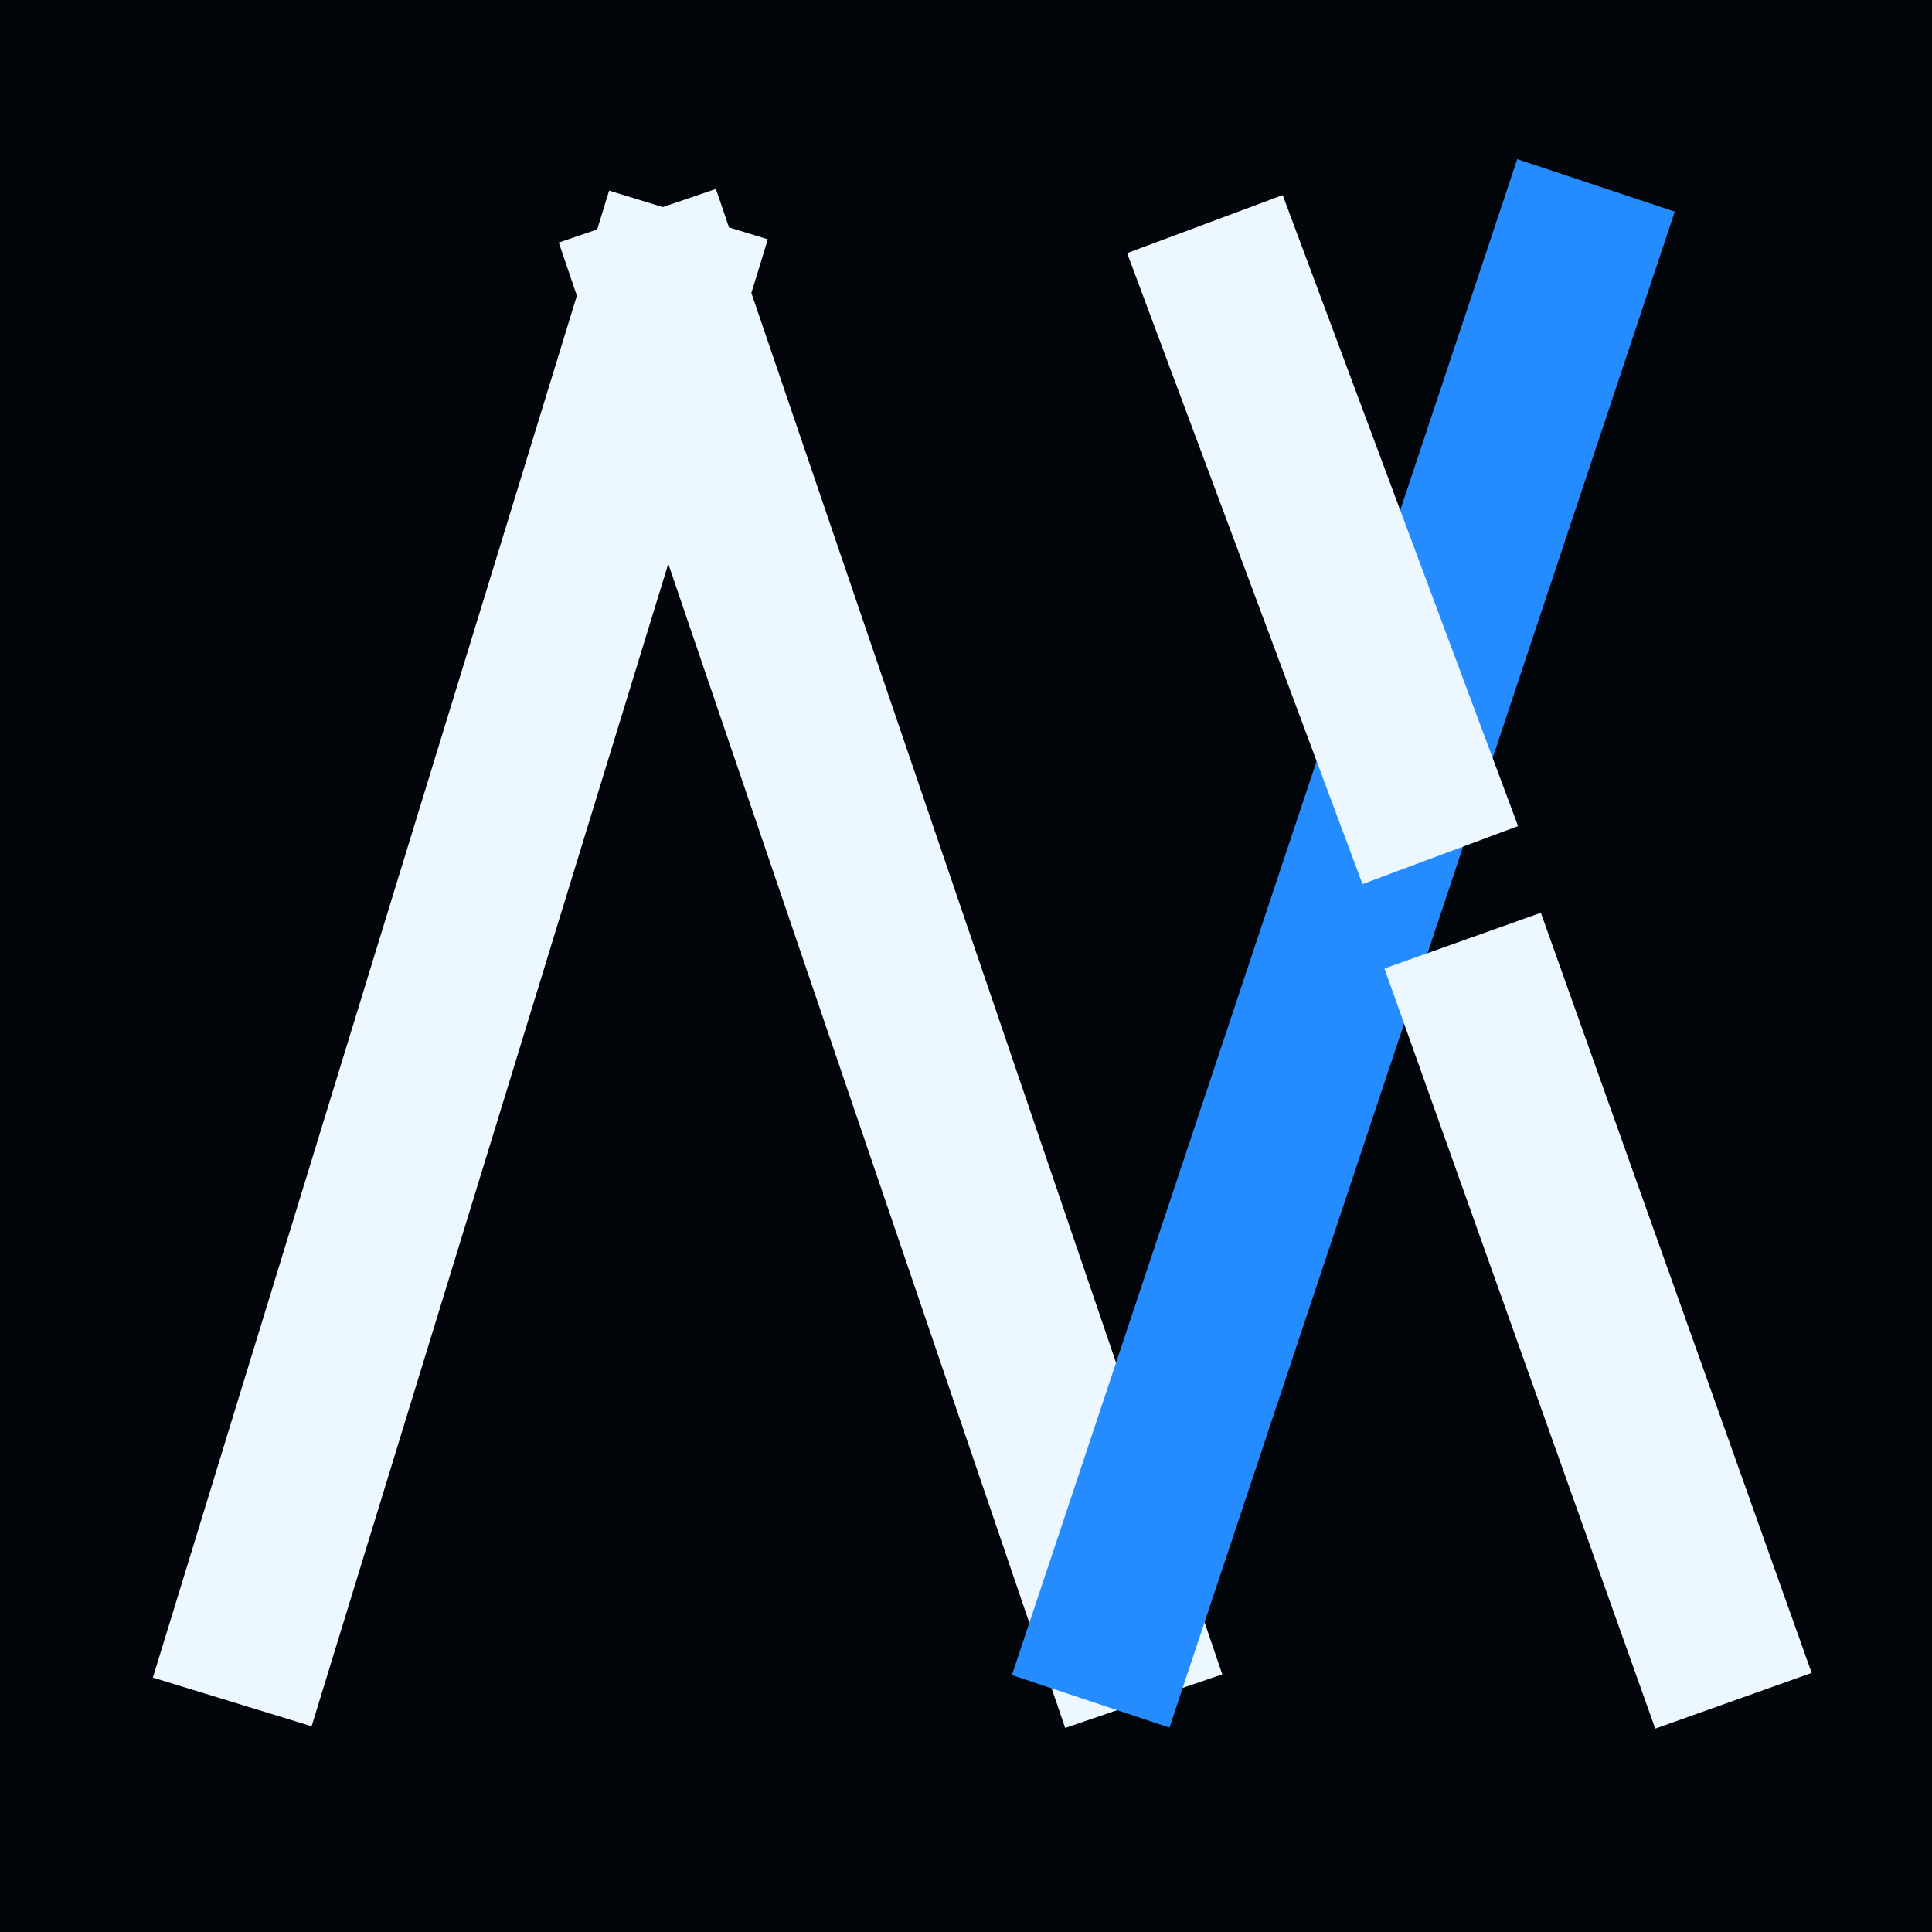
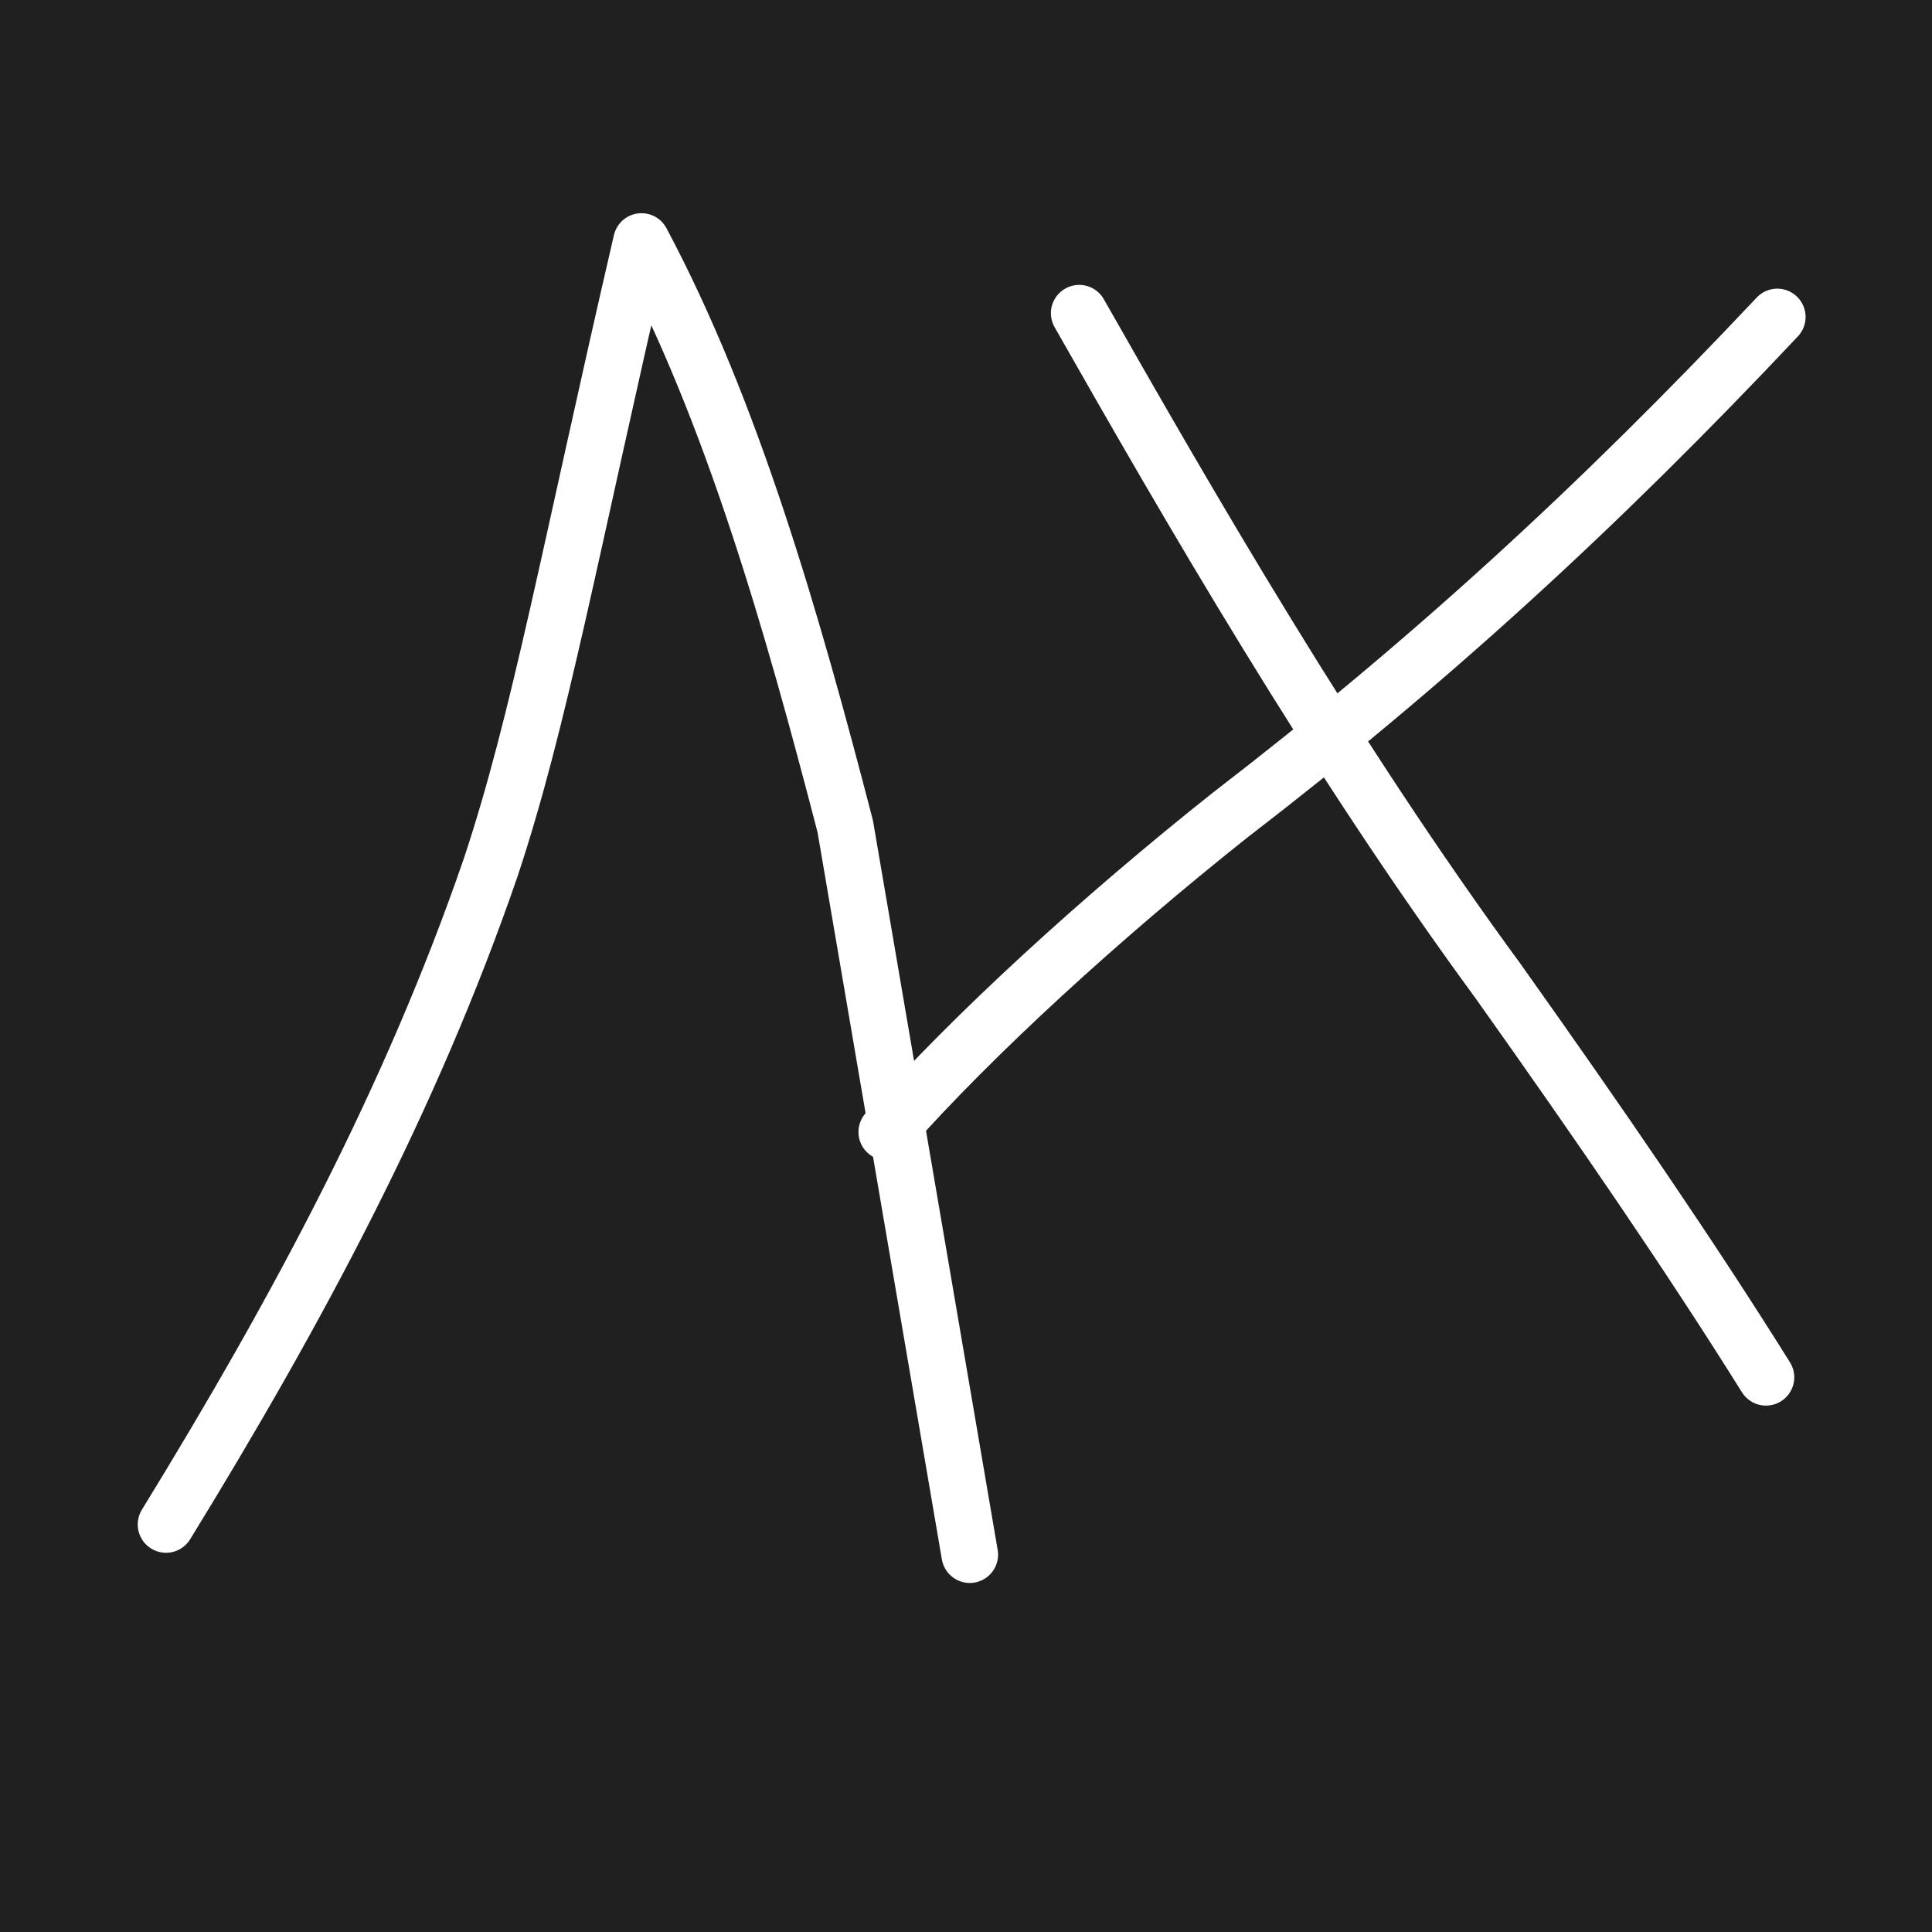
<svg xmlns="http://www.w3.org/2000/svg" viewBox="0 0 512 512" role="img" aria-labelledby="title desc">
-   <rect width="512" height="512" fill="#02050a" />
-   <g fill="none" stroke-width="44" stroke-linecap="square" stroke-linejoin="bevel">
-     <path d="M68 430 176 78M176 78 296 430" stroke="#edf7ff" />
-     <path d="M296 430 416 70" stroke="#248cff" />
-     <path d="M327 80 374 206M395 270 452 430" stroke="#edf7ff" />
+   <rect width="512" height="512" fill="#202020" />
+   <g fill="none" stroke="#fff" stroke-width="15" stroke-linecap="round" stroke-linejoin="round">
+     <path d="M44 404 C79 347 109 291 130 230 C143 191 151 146 170 64 C194 109 210 165 224 219 L257 412" />
+     <path d="M286 83 C315 134 353 200 397 260 C424 298 448 333 468 365" />
+     <path d="M471 84 C423 135 378 176 326 216 C292 243 258 274 235 300" />
  </g>
</svg>
